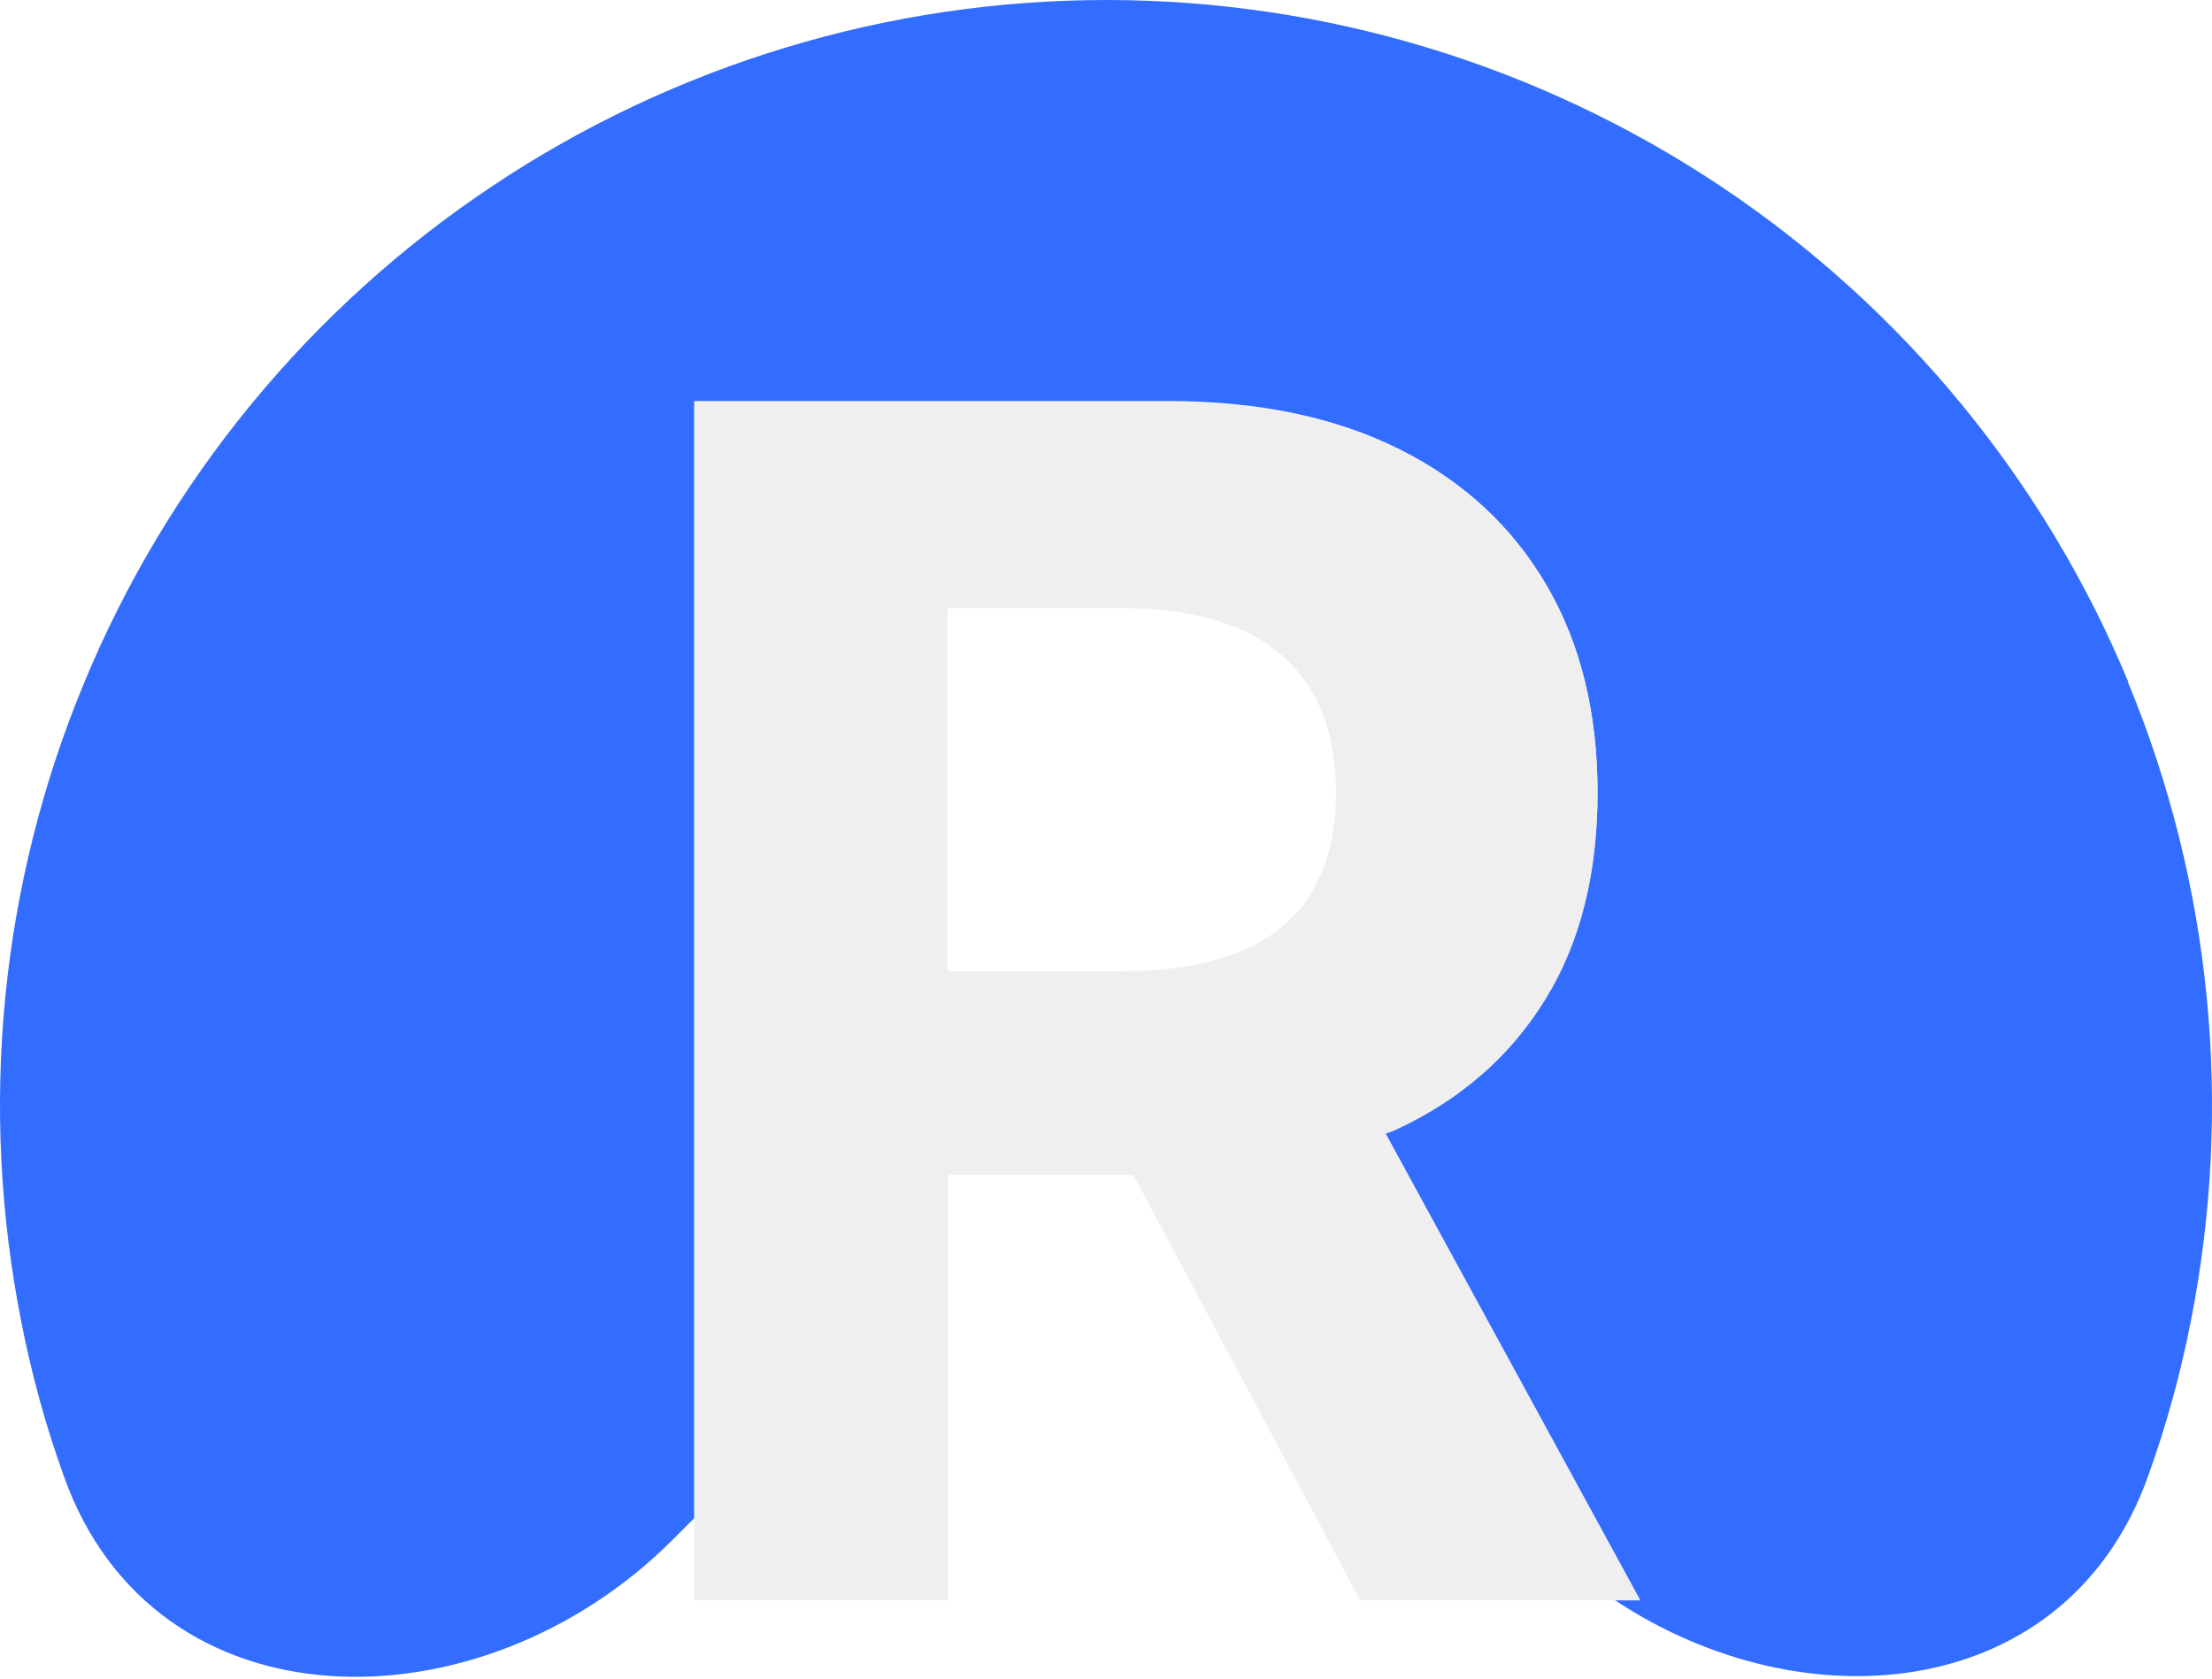
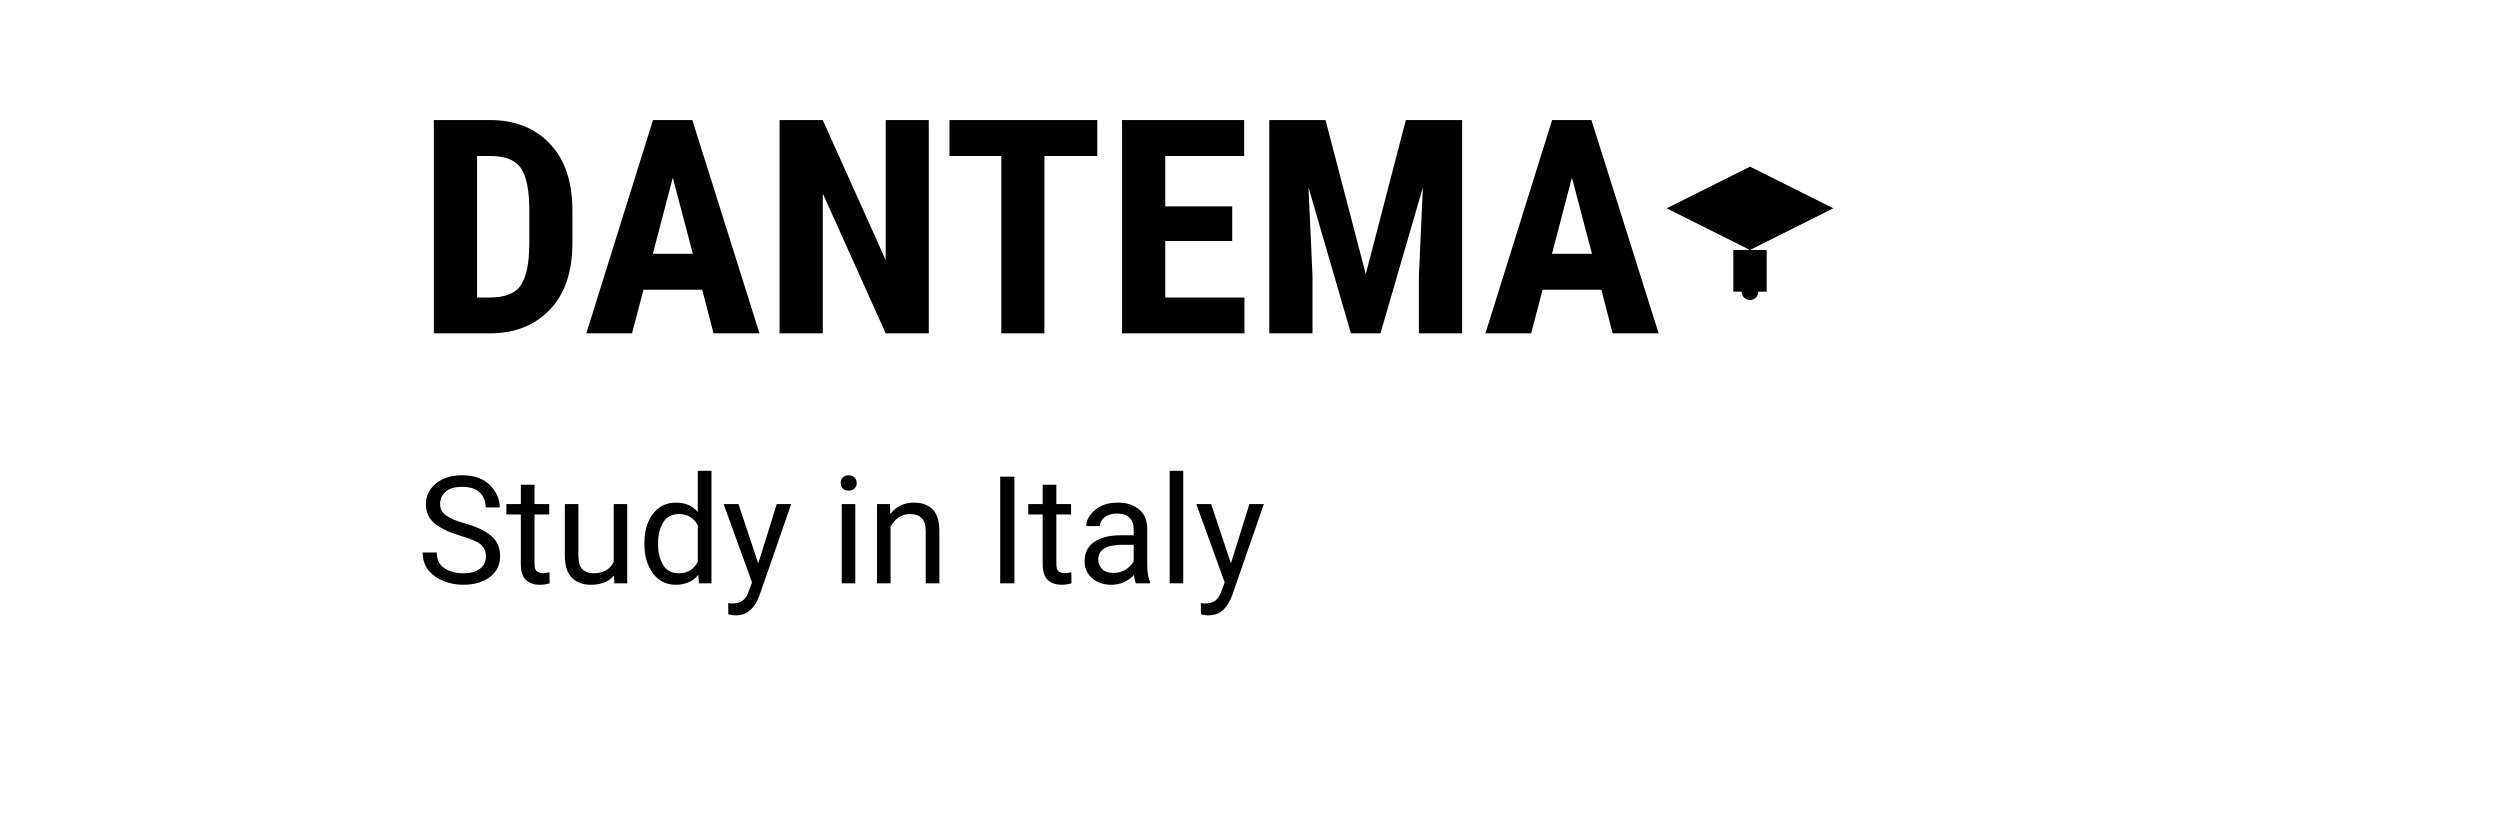
- <svg xmlns="http://www.w3.org/2000/svg" width="112" height="85" viewBox="0 0 112 85" fill="none">
-   <path d="M107.775 34.568C103.543 24.348 96.349 15.591 87.138 9.44C77.926 3.288 67.087 0 56.02 0C44.953 0 34.114 3.288 24.902 9.44C15.69 15.591 8.497 24.348 4.265 34.568C0.001 44.822 -1.073 56.084 1.075 66.923C1.596 69.592 2.312 72.196 3.224 74.735C7.813 87.69 24.284 87.722 34.016 78.022L35.155 76.883V20.311H59.112C63.702 20.311 67.608 21.125 70.863 22.753C74.118 24.38 76.591 26.691 78.317 29.653C80.042 32.615 80.888 36.131 80.888 40.134C80.888 44.138 80.009 47.621 78.284 50.518C76.559 53.415 74.02 55.628 70.733 57.158C70.537 57.256 70.342 57.288 70.147 57.386L83.037 81.017H81.734C91.467 87.495 104.747 86.127 108.784 74.702C109.695 72.163 110.411 69.559 110.932 66.89C113.08 56.019 111.973 44.756 107.742 34.536L107.775 34.568Z" fill="#336DFF" />
-   <path d="M70.147 57.418C70.342 57.353 70.537 57.288 70.732 57.19C74.02 55.661 76.526 53.415 78.284 50.55C80.042 47.686 80.888 44.203 80.888 40.167C80.888 36.13 80.042 32.648 78.317 29.686C76.591 26.724 74.118 24.413 70.863 22.785C67.608 21.157 63.702 20.344 59.112 20.344H35.155V81.05H48.013V59.502H57.387L68.877 81.05H83.036L70.147 57.418ZM66.468 45.147C65.655 46.481 64.45 47.49 62.823 48.174C61.195 48.858 59.177 49.183 56.703 49.183H47.98V30.792H56.638C59.112 30.792 61.163 31.15 62.79 31.866C64.418 32.583 65.622 33.657 66.436 35.024C67.25 36.423 67.64 38.116 67.64 40.134C67.64 42.152 67.25 43.812 66.436 45.147H66.468Z" fill="#EFEFEF" />
+ <svg xmlns="http://www.w3.org/2000/svg" width="300" height="100" viewBox="0 0 300 100">
+   <g transform="translate(200,20) scale(0.5)">
+     <polygon points="20,0 40,10 20,20 0,10" fill="black" />
+     <rect x="16" y="20" width="8" height="10" fill="black" />
+     <circle cx="20" cy="30" r="2" fill="black" />
+   </g>
+   <text x="50" y="40" font-family="Roboto Condensed" font-size="36" font-weight="bold" fill="black">
+         DANTEMA
+     </text>
+   <text x="50" y="70" font-family="Roboto" font-size="18" fill="black">
+         Study in Italy
+     </text>
</svg>
